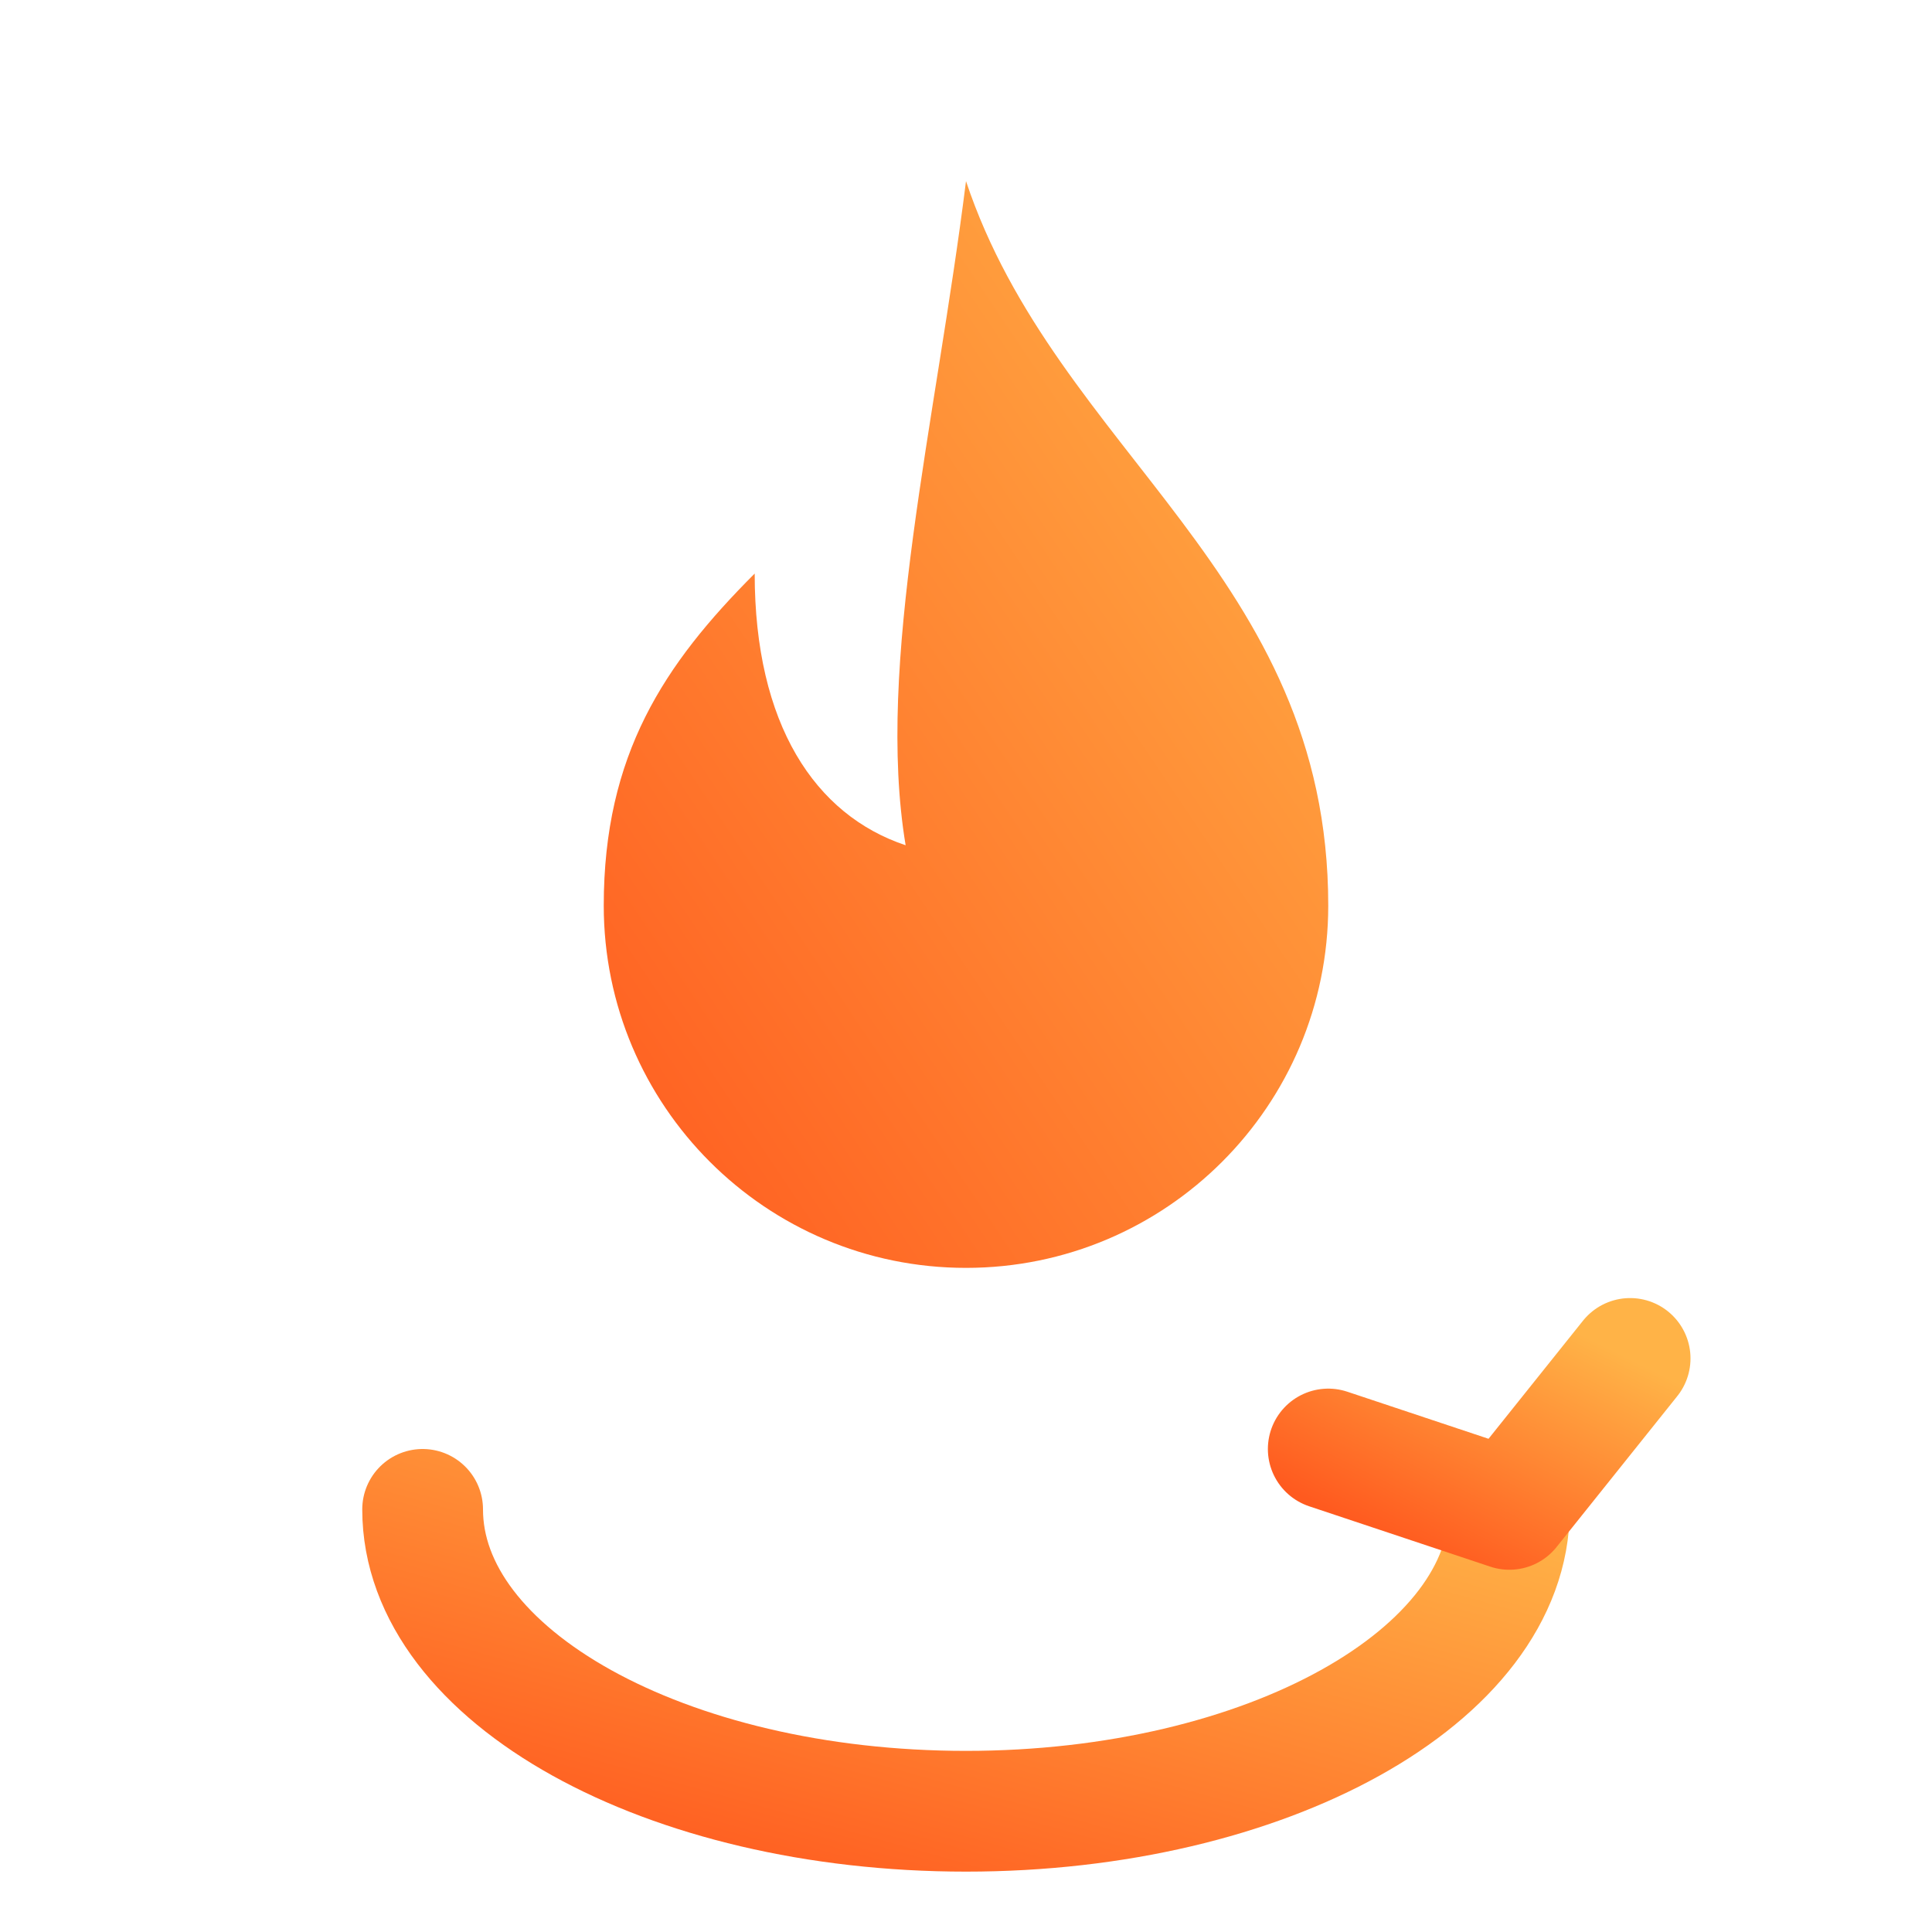
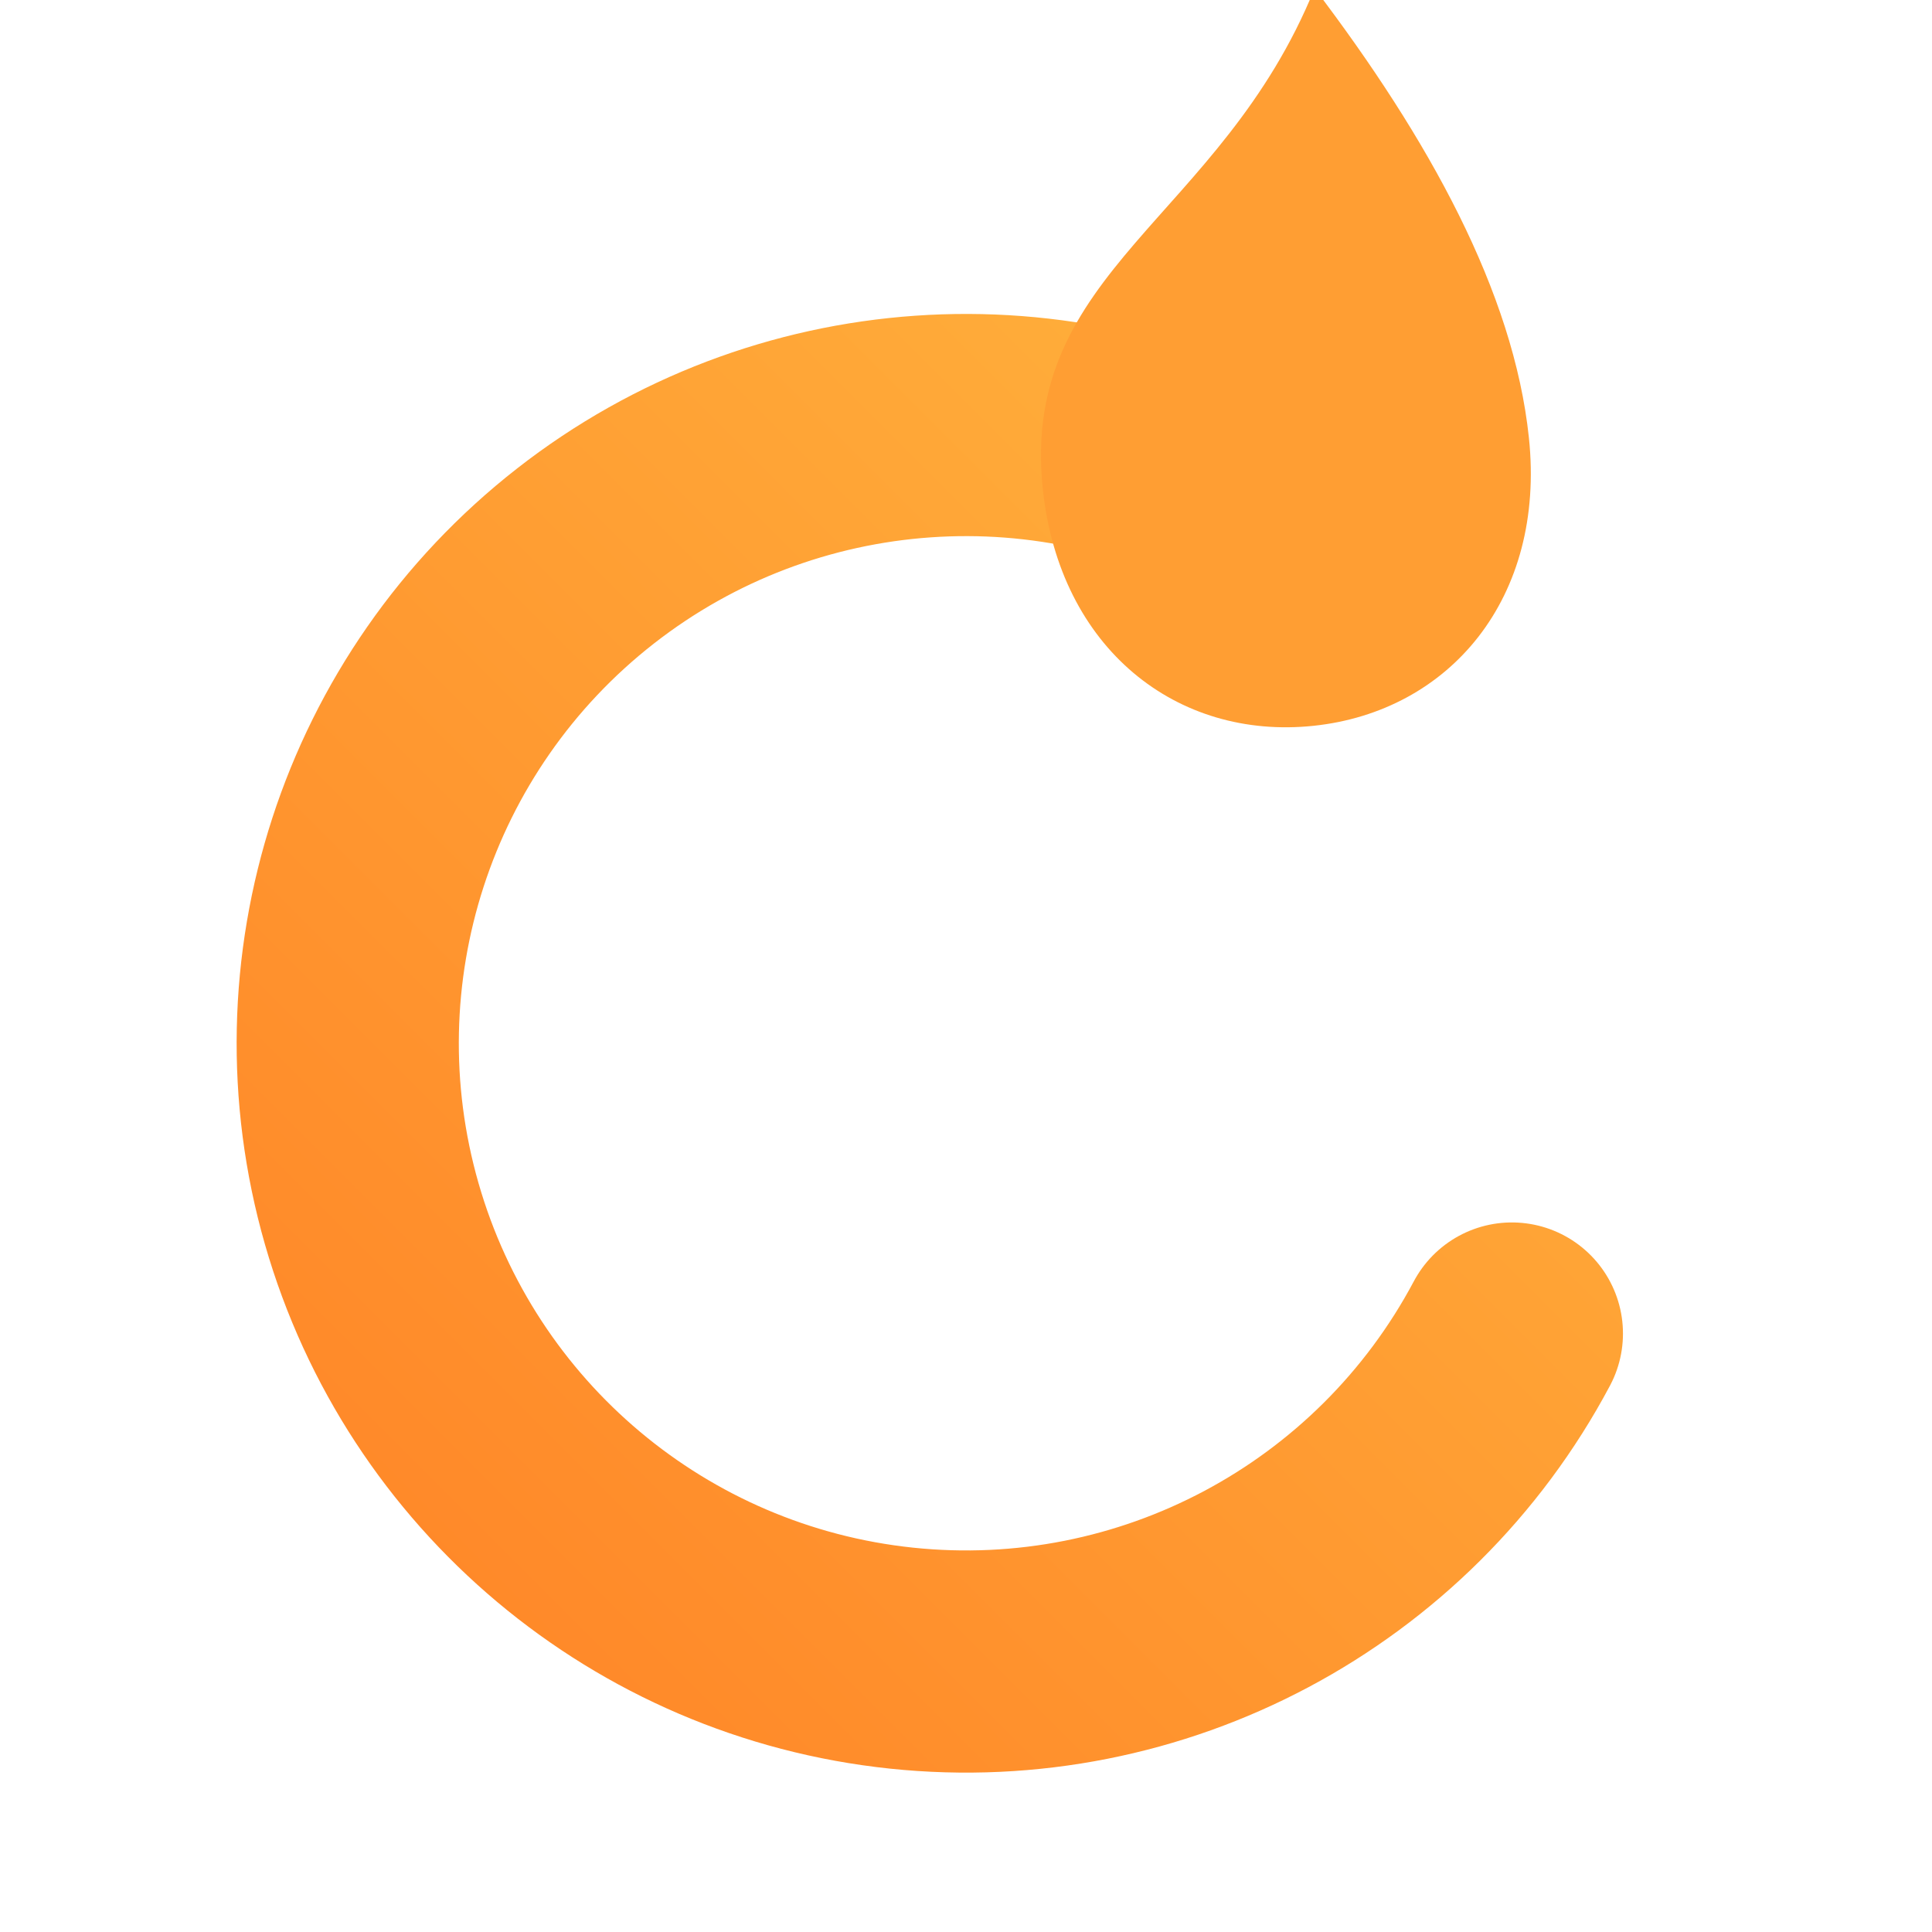
- <svg xmlns="http://www.w3.org/2000/svg" viewBox="0 0 64 64" width="64" height="64">
+ <svg xmlns="http://www.w3.org/2000/svg" width="1024" height="1024" viewBox="0 0 1024 1024">
  <defs>
-     <linearGradient id="g" x1="0" y1="1" x2="1" y2="0">
-       <stop offset="0" stop-color="#ff5a1f" />
-       <stop offset="1" stop-color="#ffb347" />
+     <linearGradient id="flame" x1="0" y1="1024" x2="1024" y2="0" gradientUnits="userSpaceOnUse">
+       <stop offset="0" stop-color="#FF7A22" />
+       <stop offset="1" stop-color="#FFC244" />
    </linearGradient>
+     <radialGradient id="glow" cx="0.62" cy="0.3" r="0.75">
+       <stop offset="0" stop-color="#FF7A22" stop-opacity="0.22" />
+       <stop offset="1" stop-color="#FF7A22" stop-opacity="0" />
+     </radialGradient>
  </defs>
-   <path d="M32 6c3 9 12 13 12 24a12 12 0 0 1-24 0c0-5 2-8 5-11 0 5 2 8 5 9-1-6 1-14 2-22z" fill="url(#g)" />
-   <path d="M14 50a18 10 0 1 0 36 0" fill="none" stroke="url(#g)" stroke-width="4" stroke-linecap="round" />
-   <path d="M50 50l4-5M50 50l-6-2" fill="none" stroke="url(#g)" stroke-width="4" stroke-linecap="round" />
+   <path d="M 801.324 706.796 A 327.680 327.680 0 1 1 675.840 269.181" fill="none" stroke="url(#flame)" stroke-width="117.760" stroke-linecap="round" />
+   <g transform="rotate(-6 675.840 191.459) translate(546.304 -2.845) scale(259.072 388.608)">
+     <path d="M 0.66 0 C 0.86 0.22 1 0.44 1 0.64 C 1 0.86 0.78 1 0.5 1 C 0.22 1 0 0.86 0 0.64 C 0 0.34 0.42 0.3 0.66 0 Z" fill="url(#flame)" />
+   </g>
</svg>
